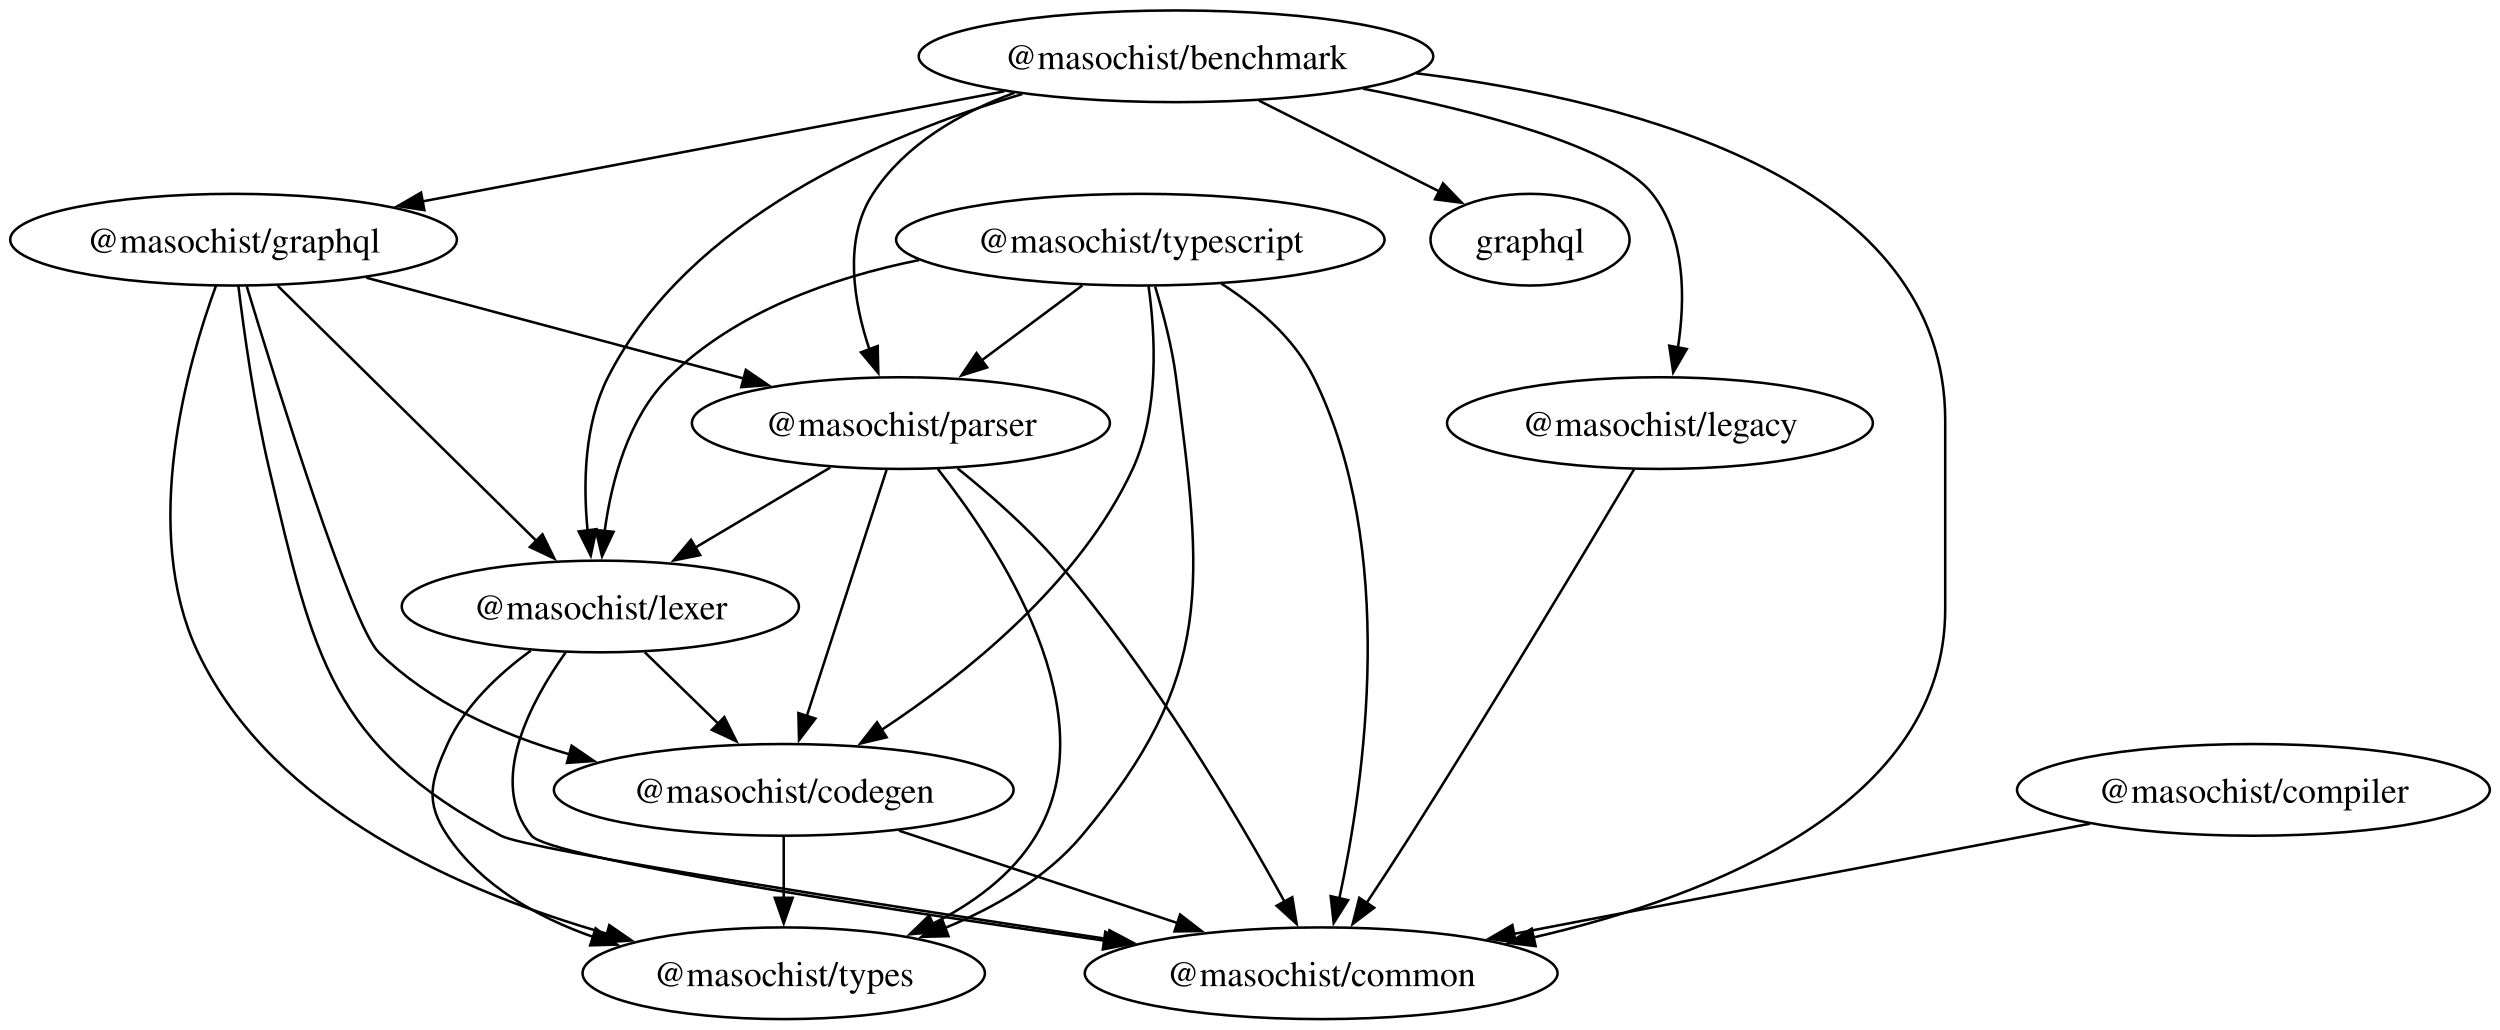
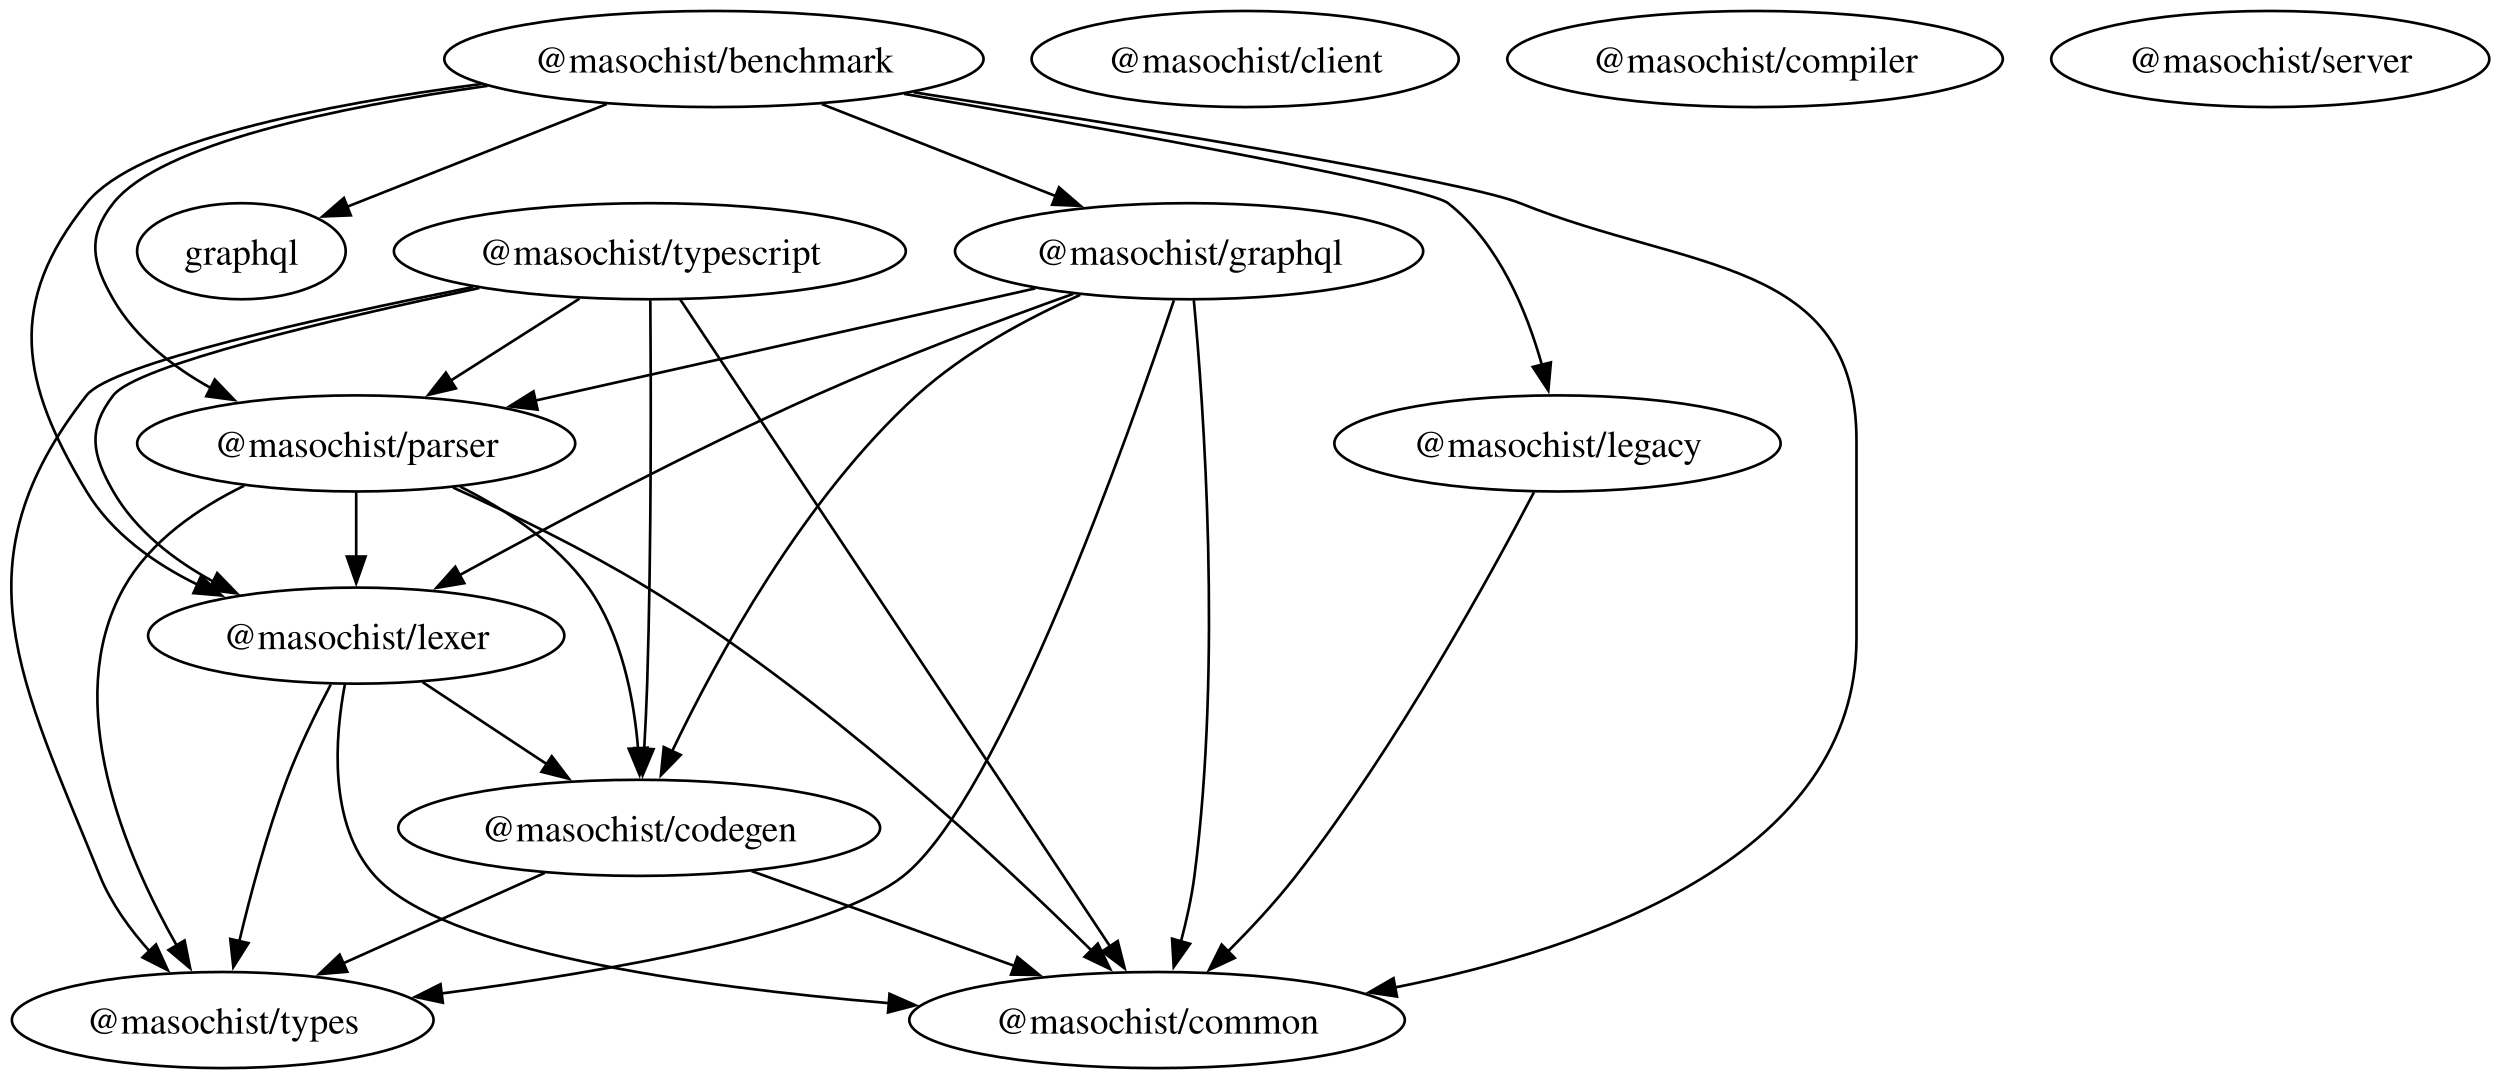
- <svg xmlns="http://www.w3.org/2000/svg" width="981pt" height="404pt" viewBox="0.00 0.00 981.50 404.00">
+ <svg xmlns="http://www.w3.org/2000/svg" width="936pt" height="404pt" viewBox="0.00 0.00 936.49 404.00">
  <g id="graph0" class="graph" transform="scale(1 1) rotate(0) translate(4 400)">
    <g id="node1" class="node">
-       <ellipse fill="none" stroke="black" cx="457.69" cy="-378" rx="101" ry="18" />
-       <text text-anchor="middle" x="457.69" y="-372.95" font-family="Times,serif" font-size="14.00">@masochist/benchmark</text>
+       <ellipse fill="none" stroke="black" cx="263.43" cy="-378" rx="101" ry="18" />
+       <text text-anchor="middle" x="263.43" y="-372.95" font-family="Times,serif" font-size="14.00">@masochist/benchmark</text>
    </g>
    <g id="node4" class="node">
-       <ellipse fill="none" stroke="black" cx="87.69" cy="-306" rx="87.69" ry="18" />
-       <text text-anchor="middle" x="87.69" y="-300.95" font-family="Times,serif" font-size="14.00">@masochist/graphql</text>
+       <ellipse fill="none" stroke="black" cx="429.43" cy="-18" rx="92.81" ry="18" />
+       <text text-anchor="middle" x="429.43" y="-12.95" font-family="Times,serif" font-size="14.00">@masochist/common</text>
+     </g>
+     <g id="edge1" class="edge">
+       <path fill="none" stroke="black" d="M338.24,-365.54C420.75,-352.63 544.67,-332.37 565.43,-324 629.03,-298.38 691.43,-303.56 691.43,-235 691.43,-235 691.43,-235 691.43,-161 691.43,-80.37 594.35,-45.29 518.38,-30.18" />
+       <polygon fill="black" stroke="black" points="519.3,-26.79 508.82,-28.37 518,-33.67 519.3,-26.79" />
+     </g>
+     <g id="node6" class="node">
+       <ellipse fill="none" stroke="black" cx="441.43" cy="-306" rx="87.69" ry="18" />
+       <text text-anchor="middle" x="441.43" y="-300.95" font-family="Times,serif" font-size="14.00">@masochist/graphql</text>
    </g>
    <g id="edge2" class="edge">
-       <path fill="none" stroke="black" d="M390.26,-364.24C325.73,-352.03 228.61,-333.66 161.91,-321.04" />
-       <polygon fill="black" stroke="black" points="162.61,-317.61 152.14,-319.19 161.31,-324.49 162.61,-317.61" />
+       <path fill="none" stroke="black" d="M303.83,-361.12C329.81,-350.9 363.78,-337.54 391.46,-326.65" />
+       <polygon fill="black" stroke="black" points="392.69,-329.93 400.71,-323.01 390.13,-323.42 392.69,-329.93" />
+     </g>
+     <g id="node7" class="node">
+       <ellipse fill="none" stroke="black" cx="579.43" cy="-234" rx="83.6" ry="18" />
+       <text text-anchor="middle" x="579.43" y="-228.95" font-family="Times,serif" font-size="14.00">@masochist/legacy</text>
+     </g>
+     <g id="edge3" class="edge">
+       <path fill="none" stroke="black" d="M334.68,-364.93C413.44,-351.34 530.36,-330.33 538.43,-324 557.46,-309.09 568,-283.31 573.61,-263.32" />
+       <polygon fill="black" stroke="black" points="576.95,-264.36 576,-253.81 570.17,-262.66 576.95,-264.36" />
+     </g>
+     <g id="node8" class="node">
+       <ellipse fill="none" stroke="black" cx="129.43" cy="-162" rx="77.97" ry="18" />
+       <text text-anchor="middle" x="129.43" y="-156.95" font-family="Times,serif" font-size="14.00">@masochist/lexer</text>
+     </g>
+     <g id="edge4" class="edge">
+       <path fill="none" stroke="black" d="M176.17,-368.63C117.25,-360.96 46.98,-347.19 28.43,-324 -1.54,-286.51 3.6,-257.08 28.43,-216 37.94,-200.28 53.81,-189 70.19,-181" />
+       <polygon fill="black" stroke="black" points="71.33,-184.32 79.02,-177.05 68.47,-177.93 71.33,-184.32" />
+     </g>
+     <g id="node9" class="node">
+       <ellipse fill="none" stroke="black" cx="129.43" cy="-234" rx="82.06" ry="18" />
+       <text text-anchor="middle" x="129.43" y="-228.95" font-family="Times,serif" font-size="14.00">@masochist/parser</text>
+     </g>
+     <g id="edge5" class="edge">
+       <path fill="none" stroke="black" d="M178.65,-367.95C122.47,-360.01 56,-346.18 38.43,-324 28.5,-311.46 30.46,-301.87 38.43,-288 46.73,-273.58 60.62,-262.71 75.09,-254.69" />
+       <polygon fill="black" stroke="black" points="76.45,-257.93 83.78,-250.28 73.28,-251.69 76.45,-257.93" />
+     </g>
+     <g id="node13" class="node">
+       <ellipse fill="none" stroke="black" cx="86.43" cy="-306" rx="39.07" ry="18" />
+       <text text-anchor="middle" x="86.43" y="-300.95" font-family="Times,serif" font-size="14.00">graphql</text>
+     </g>
+     <g id="edge6" class="edge">
+       <path fill="none" stroke="black" d="M223.27,-361.12C194.15,-349.6 154.95,-334.1 125.97,-322.64" />
+       <polygon fill="black" stroke="black" points="127.41,-319.44 116.82,-319.02 124.83,-325.95 127.41,-319.44" />
+     </g>
+     <g id="node2" class="node">
+       <ellipse fill="none" stroke="black" cx="462.43" cy="-378" rx="80.01" ry="18" />
+       <text text-anchor="middle" x="462.43" y="-372.95" font-family="Times,serif" font-size="14.00">@masochist/client</text>
+     </g>
+     <g id="node3" class="node">
+       <ellipse fill="none" stroke="black" cx="235.43" cy="-90" rx="90.25" ry="18" />
+       <text text-anchor="middle" x="235.43" y="-84.95" font-family="Times,serif" font-size="14.00">@masochist/codegen</text>
+     </g>
+     <g id="edge7" class="edge">
+       <path fill="none" stroke="black" d="M277.53,-73.81C306.44,-63.38 345.05,-49.45 376.11,-38.24" />
+       <polygon fill="black" stroke="black" points="377.11,-41.6 385.33,-34.91 374.73,-35.02 377.11,-41.6" />
+     </g>
+     <g id="node11" class="node">
+       <ellipse fill="none" stroke="black" cx="79.43" cy="-18" rx="78.99" ry="18" />
+       <text text-anchor="middle" x="79.43" y="-12.95" font-family="Times,serif" font-size="14.00">@masochist/types</text>
+     </g>
+     <g id="edge8" class="edge">
+       <path fill="none" stroke="black" d="M200.04,-73.12C177.64,-63.07 148.48,-49.98 124.45,-39.2" />
+       <polygon fill="black" stroke="black" points="126.09,-36.1 115.54,-35.2 123.23,-42.49 126.09,-36.1" />
    </g>
    <g id="node5" class="node">
-       <ellipse fill="none" stroke="black" cx="647.69" cy="-234" rx="83.6" ry="18" />
-       <text text-anchor="middle" x="647.69" y="-228.95" font-family="Times,serif" font-size="14.00">@masochist/legacy</text>
+       <ellipse fill="none" stroke="black" cx="653.43" cy="-378" rx="92.81" ry="18" />
+       <text text-anchor="middle" x="653.43" y="-372.95" font-family="Times,serif" font-size="14.00">@masochist/compiler</text>
    </g>
-     <g id="edge3" class="edge">
-       <path fill="none" stroke="black" d="M531.11,-365.29C577.12,-356.3 630.34,-342.33 644.69,-324 657.87,-307.16 657.68,-282.54 654.73,-263.46" />
-       <polygon fill="black" stroke="black" points="658.22,-263.08 652.91,-253.91 651.34,-264.38 658.22,-263.08" />
+     <g id="edge9" class="edge">
+       <path fill="none" stroke="black" d="M400.66,-289.66C380.67,-280.77 357.15,-268.12 339.43,-252 296.9,-213.3 264.4,-153.49 247.77,-118.7" />
+       <polygon fill="black" stroke="black" points="250.98,-117.3 243.58,-109.72 244.64,-120.26 250.98,-117.3" />
    </g>
-     <g id="node6" class="node">
-       <ellipse fill="none" stroke="black" cx="231.69" cy="-162" rx="77.97" ry="18" />
-       <text text-anchor="middle" x="231.69" y="-156.95" font-family="Times,serif" font-size="14.00">@masochist/lexer</text>
+     <g id="edge10" class="edge">
+       <path fill="none" stroke="black" d="M443.2,-287.66C446.81,-248.83 453.83,-152.03 443.43,-72 442.38,-63.88 440.45,-55.24 438.36,-47.34" />
+       <polygon fill="black" stroke="black" points="441.78,-46.55 435.67,-37.9 435.05,-48.47 441.78,-46.55" />
    </g>
-     <g id="edge4" class="edge">
-       <path fill="none" stroke="black" d="M397.34,-363.17C342.74,-346.95 266.21,-314.02 234.69,-252 225.31,-233.55 224.92,-210.05 226.68,-191.83" />
-       <polygon fill="black" stroke="black" points="230.15,-192.33 227.93,-181.97 223.21,-191.45 230.15,-192.33" />
+     <g id="edge11" class="edge">
+       <path fill="none" stroke="black" d="M398.02,-290.03C370.1,-280.05 333.24,-266.19 301.43,-252 254.49,-231.05 202.26,-203.38 167.81,-184.48" />
+       <polygon fill="black" stroke="black" points="169.92,-181.65 159.47,-179.89 166.54,-187.78 169.92,-181.65" />
    </g>
-     <g id="node7" class="node">
-       <ellipse fill="none" stroke="black" cx="349.69" cy="-234" rx="82.06" ry="18" />
-       <text text-anchor="middle" x="349.69" y="-228.95" font-family="Times,serif" font-size="14.00">@masochist/parser</text>
+     <g id="edge12" class="edge">
+       <path fill="none" stroke="black" d="M383.84,-292.08C330.89,-280.2 252.35,-262.58 196.56,-250.06" />
+       <polygon fill="black" stroke="black" points="197.38,-246.66 186.85,-247.88 195.84,-253.49 197.38,-246.66" />
    </g>
-     <g id="edge5" class="edge">
-       <path fill="none" stroke="black" d="M394.26,-363.66C372.91,-355.81 351.31,-343.44 338.69,-324 326.98,-305.96 331.11,-281.48 337.39,-262.76" />
-       <polygon fill="black" stroke="black" points="340.58,-264.24 340.82,-253.65 334.02,-261.78 340.58,-264.24" />
+     <g id="edge13" class="edge">
+       <path fill="none" stroke="black" d="M435.74,-287.61C419.34,-238.6 370.91,-101.05 334.43,-72 307.99,-50.94 225.45,-36.4 161.36,-27.95" />
+       <polygon fill="black" stroke="black" points="161.89,-24.49 151.53,-26.69 161,-31.43 161.89,-24.49" />
    </g>
-     <g id="node9" class="node">
-       <ellipse fill="none" stroke="black" cx="514.69" cy="-18" rx="92.81" ry="18" />
-       <text text-anchor="middle" x="514.69" y="-12.95" font-family="Times,serif" font-size="14.00">@masochist/common</text>
+     <g id="edge14" class="edge">
+       <path fill="none" stroke="black" d="M570.61,-215.72C554.73,-185.3 519.42,-120.81 481.43,-72 473.75,-62.13 464.43,-52.13 455.81,-43.52" />
+       <polygon fill="black" stroke="black" points="458.52,-41.27 448.92,-36.79 453.63,-46.28 458.52,-41.27" />
    </g>
-     <g id="edge1" class="edge">
-       <path fill="none" stroke="black" d="M552,-371.33C640.61,-360.29 759.69,-328.13 759.69,-235 759.69,-235 759.69,-235 759.69,-161 759.69,-84.47 669.09,-48.5 598.08,-32.07" />
-       <polygon fill="black" stroke="black" points="598.87,-28.66 588.35,-29.92 597.36,-35.5 598.87,-28.66" />
+     <g id="edge15" class="edge">
+       <path fill="none" stroke="black" d="M154.29,-144.59C168.14,-135.44 185.61,-123.9 200.79,-113.88" />
+       <polygon fill="black" stroke="black" points="202.69,-116.82 209.11,-108.39 198.83,-110.98 202.69,-116.82" />
+     </g>
+     <g id="edge16" class="edge">
+       <path fill="none" stroke="black" d="M125.22,-143.88C121.44,-123.99 118.87,-91.43 136.43,-72 161.91,-43.83 254.69,-30.53 329.11,-24.32" />
+       <polygon fill="black" stroke="black" points="329.21,-27.82 338.9,-23.54 328.65,-20.85 329.21,-27.82" />
+     </g>
+     <g id="edge17" class="edge">
+       <path fill="none" stroke="black" d="M119.9,-143.71C114.55,-133.53 108.05,-120.28 103.43,-108 95.98,-88.19 89.83,-65.09 85.61,-47.39" />
+       <polygon fill="black" stroke="black" points="89.07,-46.81 83.41,-37.85 82.25,-48.38 89.07,-46.81" />
+     </g>
+     <g id="edge18" class="edge">
+       <path fill="none" stroke="black" d="M168.38,-217.8C185.59,-209.18 204.56,-196.73 216.43,-180 228.88,-162.45 233.46,-138.39 235.02,-119.71" />
+       <polygon fill="black" stroke="black" points="238.51,-120.03 235.58,-109.85 231.52,-119.63 238.51,-120.03" />
+     </g>
+     <g id="edge19" class="edge">
+       <path fill="none" stroke="black" d="M165.69,-217.48C187.34,-207.7 215.09,-194.25 238.43,-180 303.95,-140.01 370.18,-78.35 404.81,-44.11" />
+       <polygon fill="black" stroke="black" points="407.24,-46.63 411.85,-37.09 402.29,-41.68 407.24,-46.63" />
+     </g>
+     <g id="edge20" class="edge">
+       <path fill="none" stroke="black" d="M129.43,-215.7C129.43,-208.41 129.43,-199.73 129.43,-191.54" />
+       <polygon fill="black" stroke="black" points="132.93,-191.62 129.43,-181.62 125.93,-191.62 132.93,-191.62" />
+     </g>
+     <g id="edge21" class="edge">
+       <path fill="none" stroke="black" d="M87.49,-218.17C70.32,-209.79 52.22,-197.42 42.43,-180 18.25,-136.94 43.34,-78.97 62.36,-45.63" />
+       <polygon fill="black" stroke="black" points="65.14,-47.8 67.23,-37.41 59.12,-44.23 65.14,-47.8" />
    </g>
    <g id="node10" class="node">
-       <ellipse fill="none" stroke="black" cx="596.69" cy="-306" rx="39.07" ry="18" />
-       <text text-anchor="middle" x="596.69" y="-300.95" font-family="Times,serif" font-size="14.00">graphql</text>
+       <ellipse fill="none" stroke="black" cx="846.43" cy="-378" rx="82.06" ry="18" />
+       <text text-anchor="middle" x="846.43" y="-372.95" font-family="Times,serif" font-size="14.00">@masochist/server</text>
    </g>
-     <g id="edge6" class="edge">
-       <path fill="none" stroke="black" d="M490.28,-360.59C511.52,-349.89 539.24,-335.93 561.06,-324.94" />
-       <polygon fill="black" stroke="black" points="562.53,-328.12 569.89,-320.5 559.39,-321.87 562.53,-328.12" />
-     </g>
-     <g id="node2" class="node">
-       <ellipse fill="none" stroke="black" cx="303.69" cy="-90" rx="90.25" ry="18" />
-       <text text-anchor="middle" x="303.69" y="-84.95" font-family="Times,serif" font-size="14.00">@masochist/codegen</text>
-     </g>
-     <g id="edge7" class="edge">
-       <path fill="none" stroke="black" d="M348.95,-73.98C380.97,-63.36 424.11,-49.05 458.36,-37.69" />
-       <polygon fill="black" stroke="black" points="459.31,-41.06 467.7,-34.59 457.11,-34.42 459.31,-41.06" />
-     </g>
-     <g id="node11" class="node">
-       <ellipse fill="none" stroke="black" cx="303.69" cy="-18" rx="78.99" ry="18" />
-       <text text-anchor="middle" x="303.69" y="-12.95" font-family="Times,serif" font-size="14.00">@masochist/types</text>
-     </g>
-     <g id="edge8" class="edge">
-       <path fill="none" stroke="black" d="M303.69,-71.7C303.69,-64.41 303.69,-55.73 303.69,-47.54" />
-       <polygon fill="black" stroke="black" points="307.19,-47.62 303.69,-37.62 300.19,-47.62 307.19,-47.62" />
-     </g>
-     <g id="node3" class="node">
-       <ellipse fill="none" stroke="black" cx="880.69" cy="-90" rx="92.81" ry="18" />
-       <text text-anchor="middle" x="880.69" y="-84.95" font-family="Times,serif" font-size="14.00">@masochist/compiler</text>
-     </g>
-     <g id="edge9" class="edge">
-       <path fill="none" stroke="black" d="M816.52,-76.73C753.44,-64.66 657.16,-46.25 590.38,-33.48" />
-       <polygon fill="black" stroke="black" points="591.06,-30.04 580.58,-31.6 589.75,-36.92 591.06,-30.04" />
-     </g>
-     <g id="edge10" class="edge">
-       <path fill="none" stroke="black" d="M92.89,-287.64C104.84,-248.2 134.03,-154.46 144.69,-144 164.95,-124.11 192.86,-111.69 219.64,-103.92" />
-       <polygon fill="black" stroke="black" points="220.42,-107.34 229.17,-101.36 218.6,-100.58 220.42,-107.34" />
-     </g>
-     <g id="edge12" class="edge">
-       <path fill="none" stroke="black" d="M105.06,-287.87C130.39,-262.9 177.59,-216.35 206.66,-187.68" />
-       <polygon fill="black" stroke="black" points="208.97,-190.32 213.63,-180.81 204.05,-185.34 208.97,-190.32" />
-     </g>
-     <g id="edge13" class="edge">
-       <path fill="none" stroke="black" d="M139.77,-291.09C182.41,-279.69 242.85,-263.54 287.94,-251.5" />
-       <polygon fill="black" stroke="black" points="288.83,-254.88 297.59,-248.92 287.02,-248.12 288.83,-254.88" />
-     </g>
-     <g id="edge11" class="edge">
-       <path fill="none" stroke="black" d="M89.6,-287.79C91.79,-269.75 95.85,-240.66 101.69,-216 119.14,-142.33 125.84,-107.53 192.69,-72 203.23,-66.4 339.35,-45.22 431.2,-31.39" />
-       <polygon fill="black" stroke="black" points="431.59,-34.87 440.95,-29.92 430.54,-27.95 431.59,-34.87" />
-     </g>
-     <g id="edge14" class="edge">
-       <path fill="none" stroke="black" d="M80.83,-288.02C69.63,-257.52 50.86,-192.17 73.69,-144 103.11,-81.92 177.99,-49.57 234.38,-33.48" />
-       <polygon fill="black" stroke="black" points="235.2,-36.89 243.93,-30.88 233.36,-30.13 235.2,-36.89" />
-     </g>
-     <g id="edge15" class="edge">
-       <path fill="none" stroke="black" d="M637.59,-215.95C620.05,-186.43 582.64,-123.95 549.69,-72 544.17,-63.3 538.02,-53.89 532.43,-45.45" />
-       <polygon fill="black" stroke="black" points="535.49,-43.73 527.04,-37.34 529.66,-47.61 535.49,-43.73" />
-     </g>
-     <g id="edge16" class="edge">
-       <path fill="none" stroke="black" d="M249.12,-144.05C257.81,-135.61 268.49,-125.22 278.09,-115.89" />
-       <polygon fill="black" stroke="black" points="280.36,-118.57 285.09,-109.09 275.48,-113.55 280.36,-118.57" />
-     </g>
-     <g id="edge17" class="edge">
-       <path fill="none" stroke="black" d="M218.11,-144.03C204.29,-124.58 187.2,-92.73 204.69,-72 212,-63.33 340.39,-43.59 429.63,-30.8" />
-       <polygon fill="black" stroke="black" points="429.94,-34.29 439.35,-29.41 428.96,-27.36 429.94,-34.29" />
-     </g>
-     <g id="edge18" class="edge">
-       <path fill="none" stroke="black" d="M204.37,-144.66C191.93,-135.59 178.49,-123.08 171.69,-108 165.11,-93.41 162.73,-85.25 171.69,-72 184.94,-52.4 206.77,-40.04 228.89,-32.26" />
-       <polygon fill="black" stroke="black" points="229.84,-35.63 238.3,-29.25 227.71,-28.96 229.84,-35.63" />
-     </g>
-     <g id="edge19" class="edge">
-       <path fill="none" stroke="black" d="M344.05,-215.59C336.25,-191.5 322.07,-147.75 312.77,-119.03" />
-       <polygon fill="black" stroke="black" points="316.11,-117.99 309.7,-109.55 309.45,-120.14 316.11,-117.99" />
-     </g>
-     <g id="edge21" class="edge">
-       <path fill="none" stroke="black" d="M322.02,-216.59C306.19,-207.2 286.12,-195.29 268.92,-185.09" />
-       <polygon fill="black" stroke="black" points="270.87,-182.17 260.48,-180.08 267.3,-188.19 270.87,-182.17" />
-     </g>
-     <g id="edge20" class="edge">
-       <path fill="none" stroke="black" d="M371.94,-216.21C384.15,-206.4 399.11,-193.35 410.69,-180 448.07,-136.9 482.03,-79.32 500.38,-45.98" />
-       <polygon fill="black" stroke="black" points="503.35,-47.85 505.05,-37.39 497.2,-44.51 503.35,-47.85" />
+     <g id="node12" class="node">
+       <ellipse fill="none" stroke="black" cx="239.43" cy="-306" rx="95.88" ry="18" />
+       <text text-anchor="middle" x="239.43" y="-300.95" font-family="Times,serif" font-size="14.00">@masochist/typescript</text>
    </g>
    <g id="edge22" class="edge">
-       <path fill="none" stroke="black" d="M364.17,-215.98C388.31,-185.42 431.42,-119.97 402.69,-72 393.4,-56.49 377.84,-45.26 361.79,-37.25" />
-       <polygon fill="black" stroke="black" points="363.7,-34.27 353.15,-33.29 360.79,-40.64 363.7,-34.27" />
-     </g>
-     <g id="node8" class="node">
-       <ellipse fill="none" stroke="black" cx="443.69" cy="-306" rx="95.88" ry="18" />
-       <text text-anchor="middle" x="443.69" y="-300.95" font-family="Times,serif" font-size="14.00">@masochist/typescript</text>
+       <path fill="none" stroke="black" d="M239.61,-287.6C239.85,-258.07 240.07,-196.24 238.43,-144 238.18,-136.05 237.76,-127.43 237.31,-119.5" />
+       <polygon fill="black" stroke="black" points="240.82,-119.46 236.72,-109.69 233.83,-119.88 240.82,-119.46" />
    </g>
    <g id="edge23" class="edge">
-       <path fill="none" stroke="black" d="M446.92,-287.7C449.56,-269.07 451.32,-239.02 440.69,-216 419.94,-171.03 374.66,-134.98 341.83,-113.36" />
-       <polygon fill="black" stroke="black" points="344.08,-110.65 333.78,-108.2 340.31,-116.54 344.08,-110.65" />
+       <path fill="none" stroke="black" d="M250.83,-287.88C273.58,-253.69 326.25,-174.55 370.43,-108 384.45,-86.89 400.32,-62.95 412.07,-45.22" />
+       <polygon fill="black" stroke="black" points="414.69,-47.6 417.29,-37.33 408.85,-43.73 414.69,-47.6" />
+     </g>
+     <g id="edge24" class="edge">
+       <path fill="none" stroke="black" d="M175.58,-292.22C120.02,-280.45 47.04,-263.17 38.43,-252 28.67,-239.33 30.46,-229.87 38.43,-216 46.87,-201.32 61.12,-190.32 75.86,-182.27" />
+       <polygon fill="black" stroke="black" points="77.36,-185.43 84.73,-177.83 74.22,-179.17 77.36,-185.43" />
    </g>
    <g id="edge25" class="edge">
-       <path fill="none" stroke="black" d="M356.89,-298.01C322.37,-291.07 284.76,-277.67 258.69,-252 242.59,-236.15 236.02,-211.03 233.38,-191.51" />
-       <polygon fill="black" stroke="black" points="236.87,-191.3 232.35,-181.72 229.91,-192.03 236.87,-191.3" />
+       <path fill="none" stroke="black" d="M213.09,-288.23C198.56,-278.99 180.33,-267.39 164.6,-257.38" />
+       <polygon fill="black" stroke="black" points="166.78,-254.62 156.46,-252.2 163.02,-260.52 166.78,-254.62" />
    </g>
    <g id="edge26" class="edge">
-       <path fill="none" stroke="black" d="M420.94,-288.05C409.04,-279.2 394.3,-268.22 381.31,-258.55" />
-       <polygon fill="black" stroke="black" points="383.56,-255.86 373.45,-252.69 379.38,-261.47 383.56,-255.86" />
-     </g>
-     <g id="edge24" class="edge">
-       <path fill="none" stroke="black" d="M475.53,-288.74C489.28,-279.89 503.97,-267.55 511.69,-252 544.96,-184.98 531.72,-93.17 521.81,-47.38" />
-       <polygon fill="black" stroke="black" points="525.25,-46.7 519.61,-37.73 518.42,-48.26 525.25,-46.7" />
-     </g>
-     <g id="edge27" class="edge">
-       <path fill="none" stroke="black" d="M449.51,-287.56C452.62,-277.33 456.12,-264.08 457.69,-252 468.21,-171.01 473.21,-134.55 420.69,-72 406.77,-55.43 386.59,-43.8 366.89,-35.75" />
-       <polygon fill="black" stroke="black" points="368.37,-32.57 357.78,-32.29 365.88,-39.11 368.37,-32.57" />
+       <path fill="none" stroke="black" d="M173.26,-292.6C114.85,-280.98 37.55,-263.69 28.43,-252 -20.78,-188.89 3.37,-146.17 33.43,-72 37.6,-61.72 44.63,-52.04 51.95,-43.85" />
+       <polygon fill="black" stroke="black" points="54.44,-46.31 58.84,-36.67 49.39,-41.46 54.44,-46.31" />
    </g>
  </g>
</svg>
